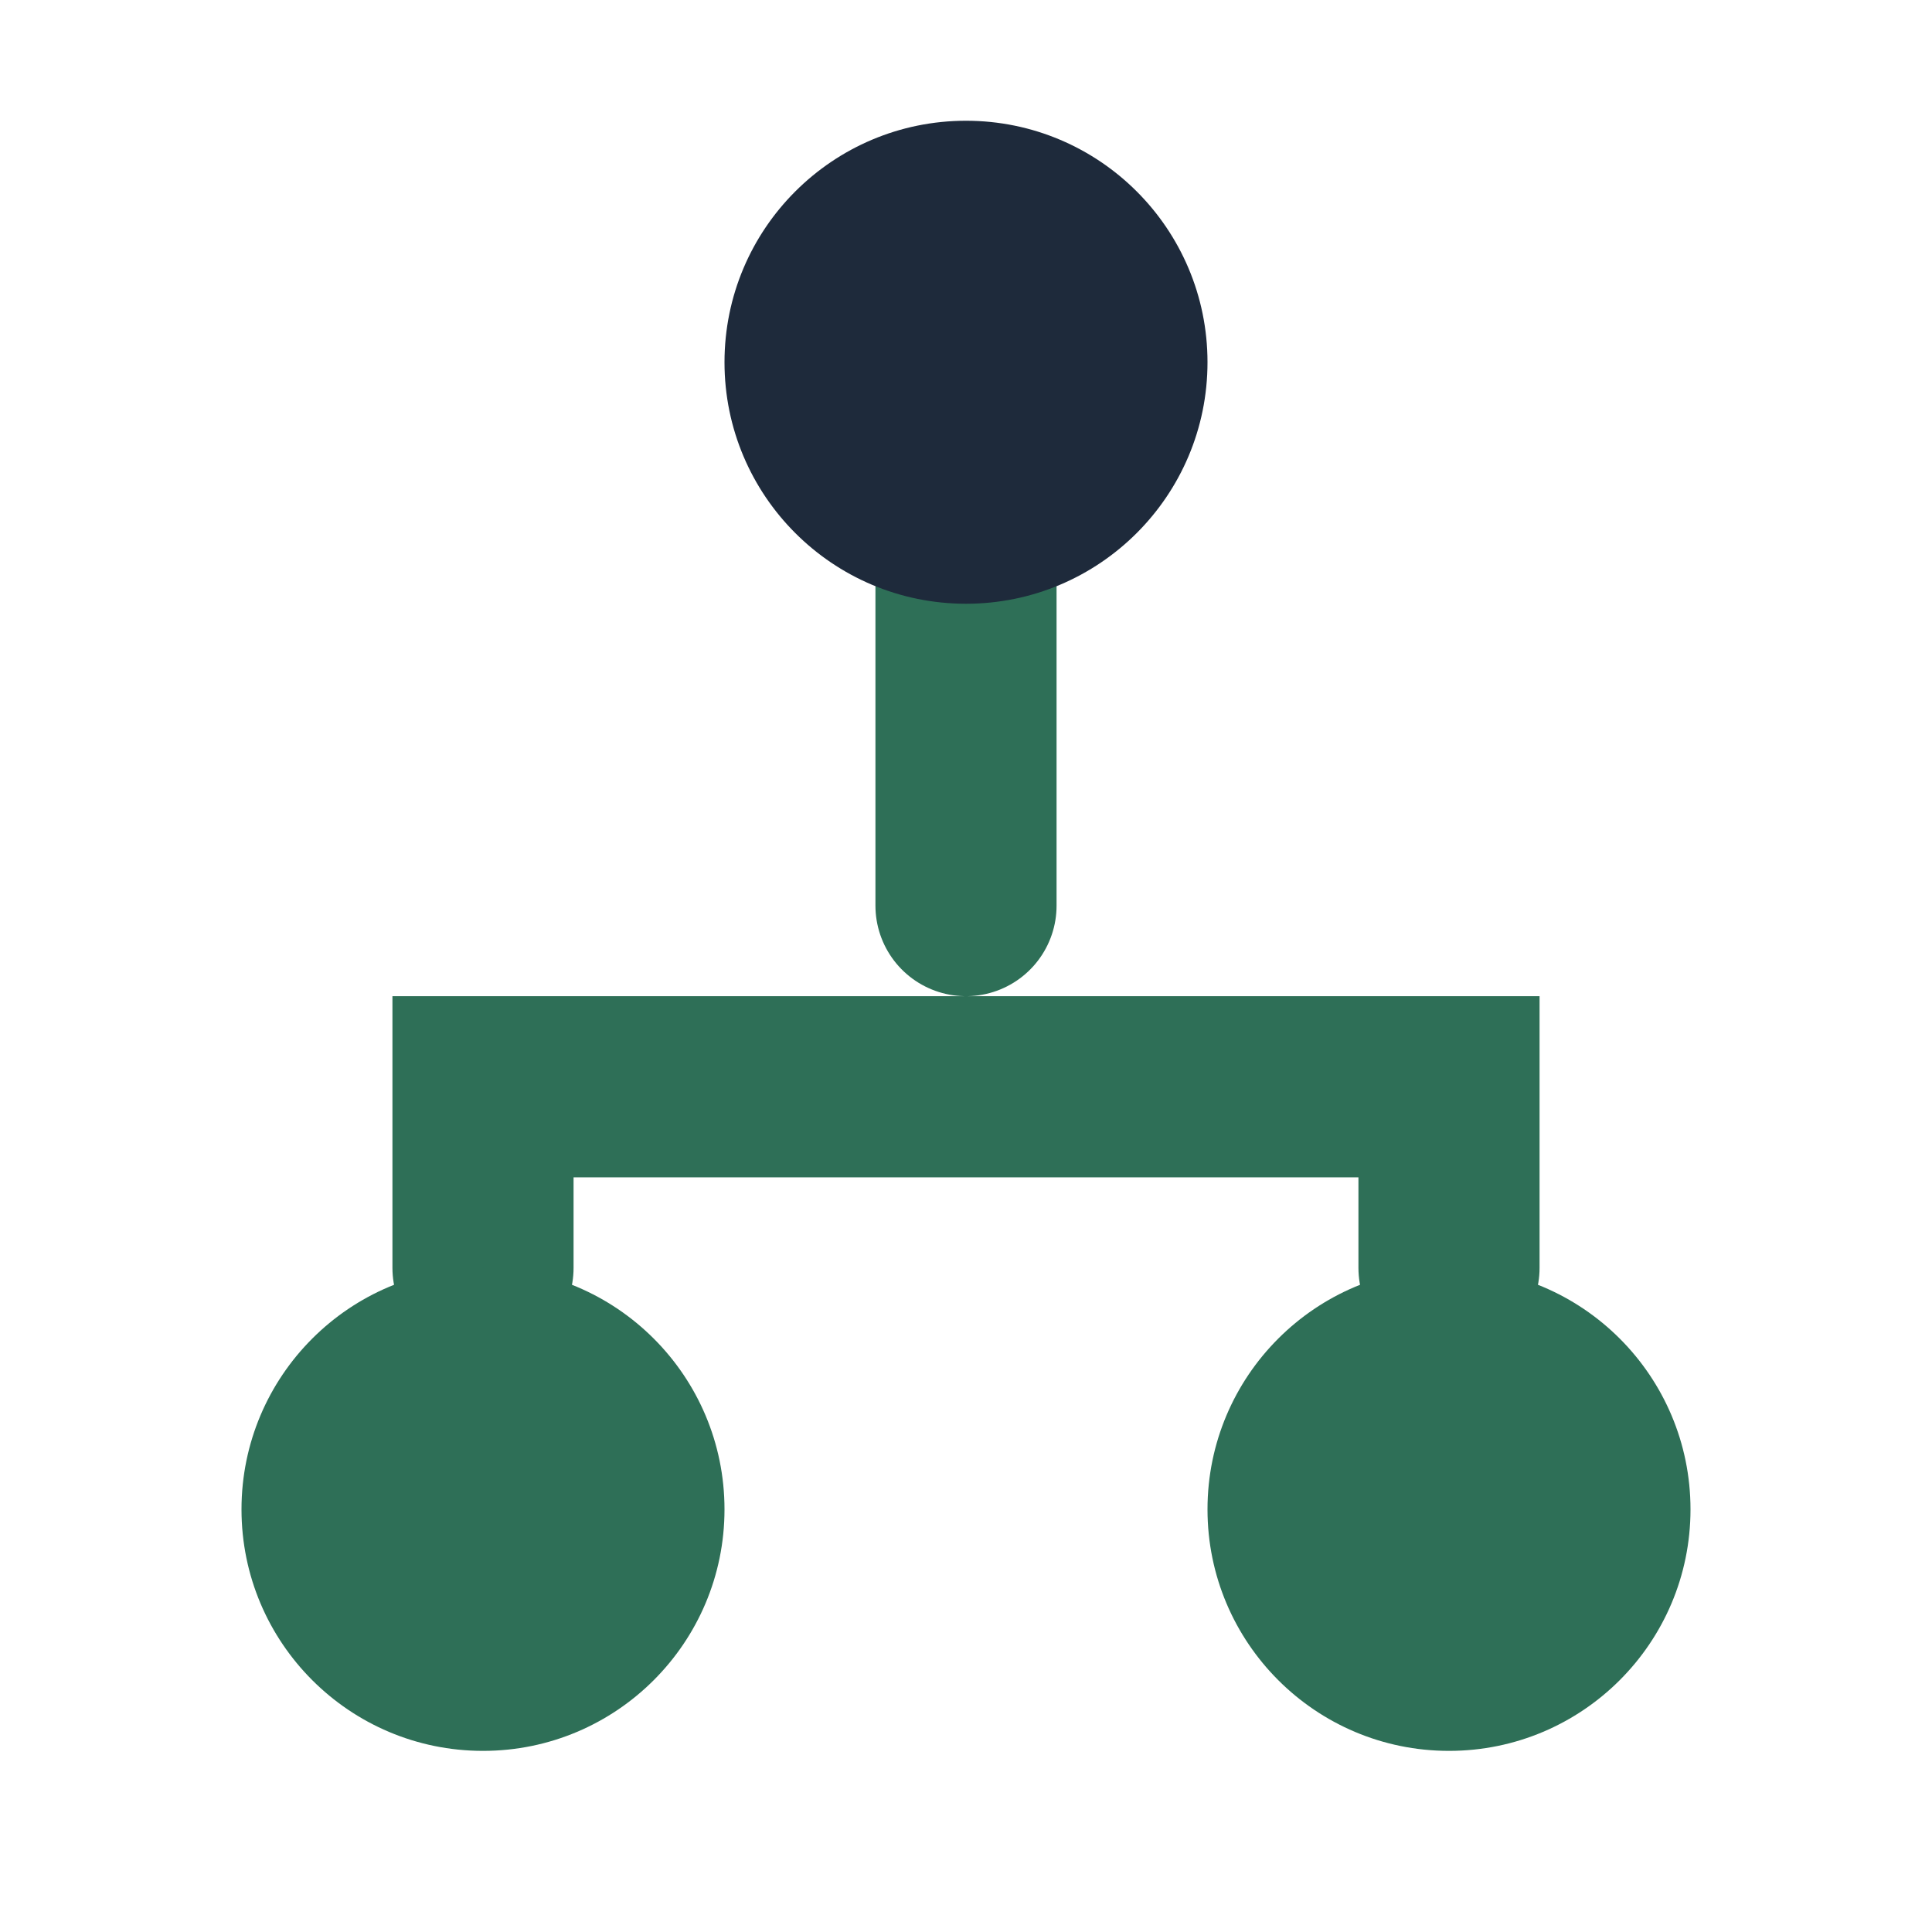
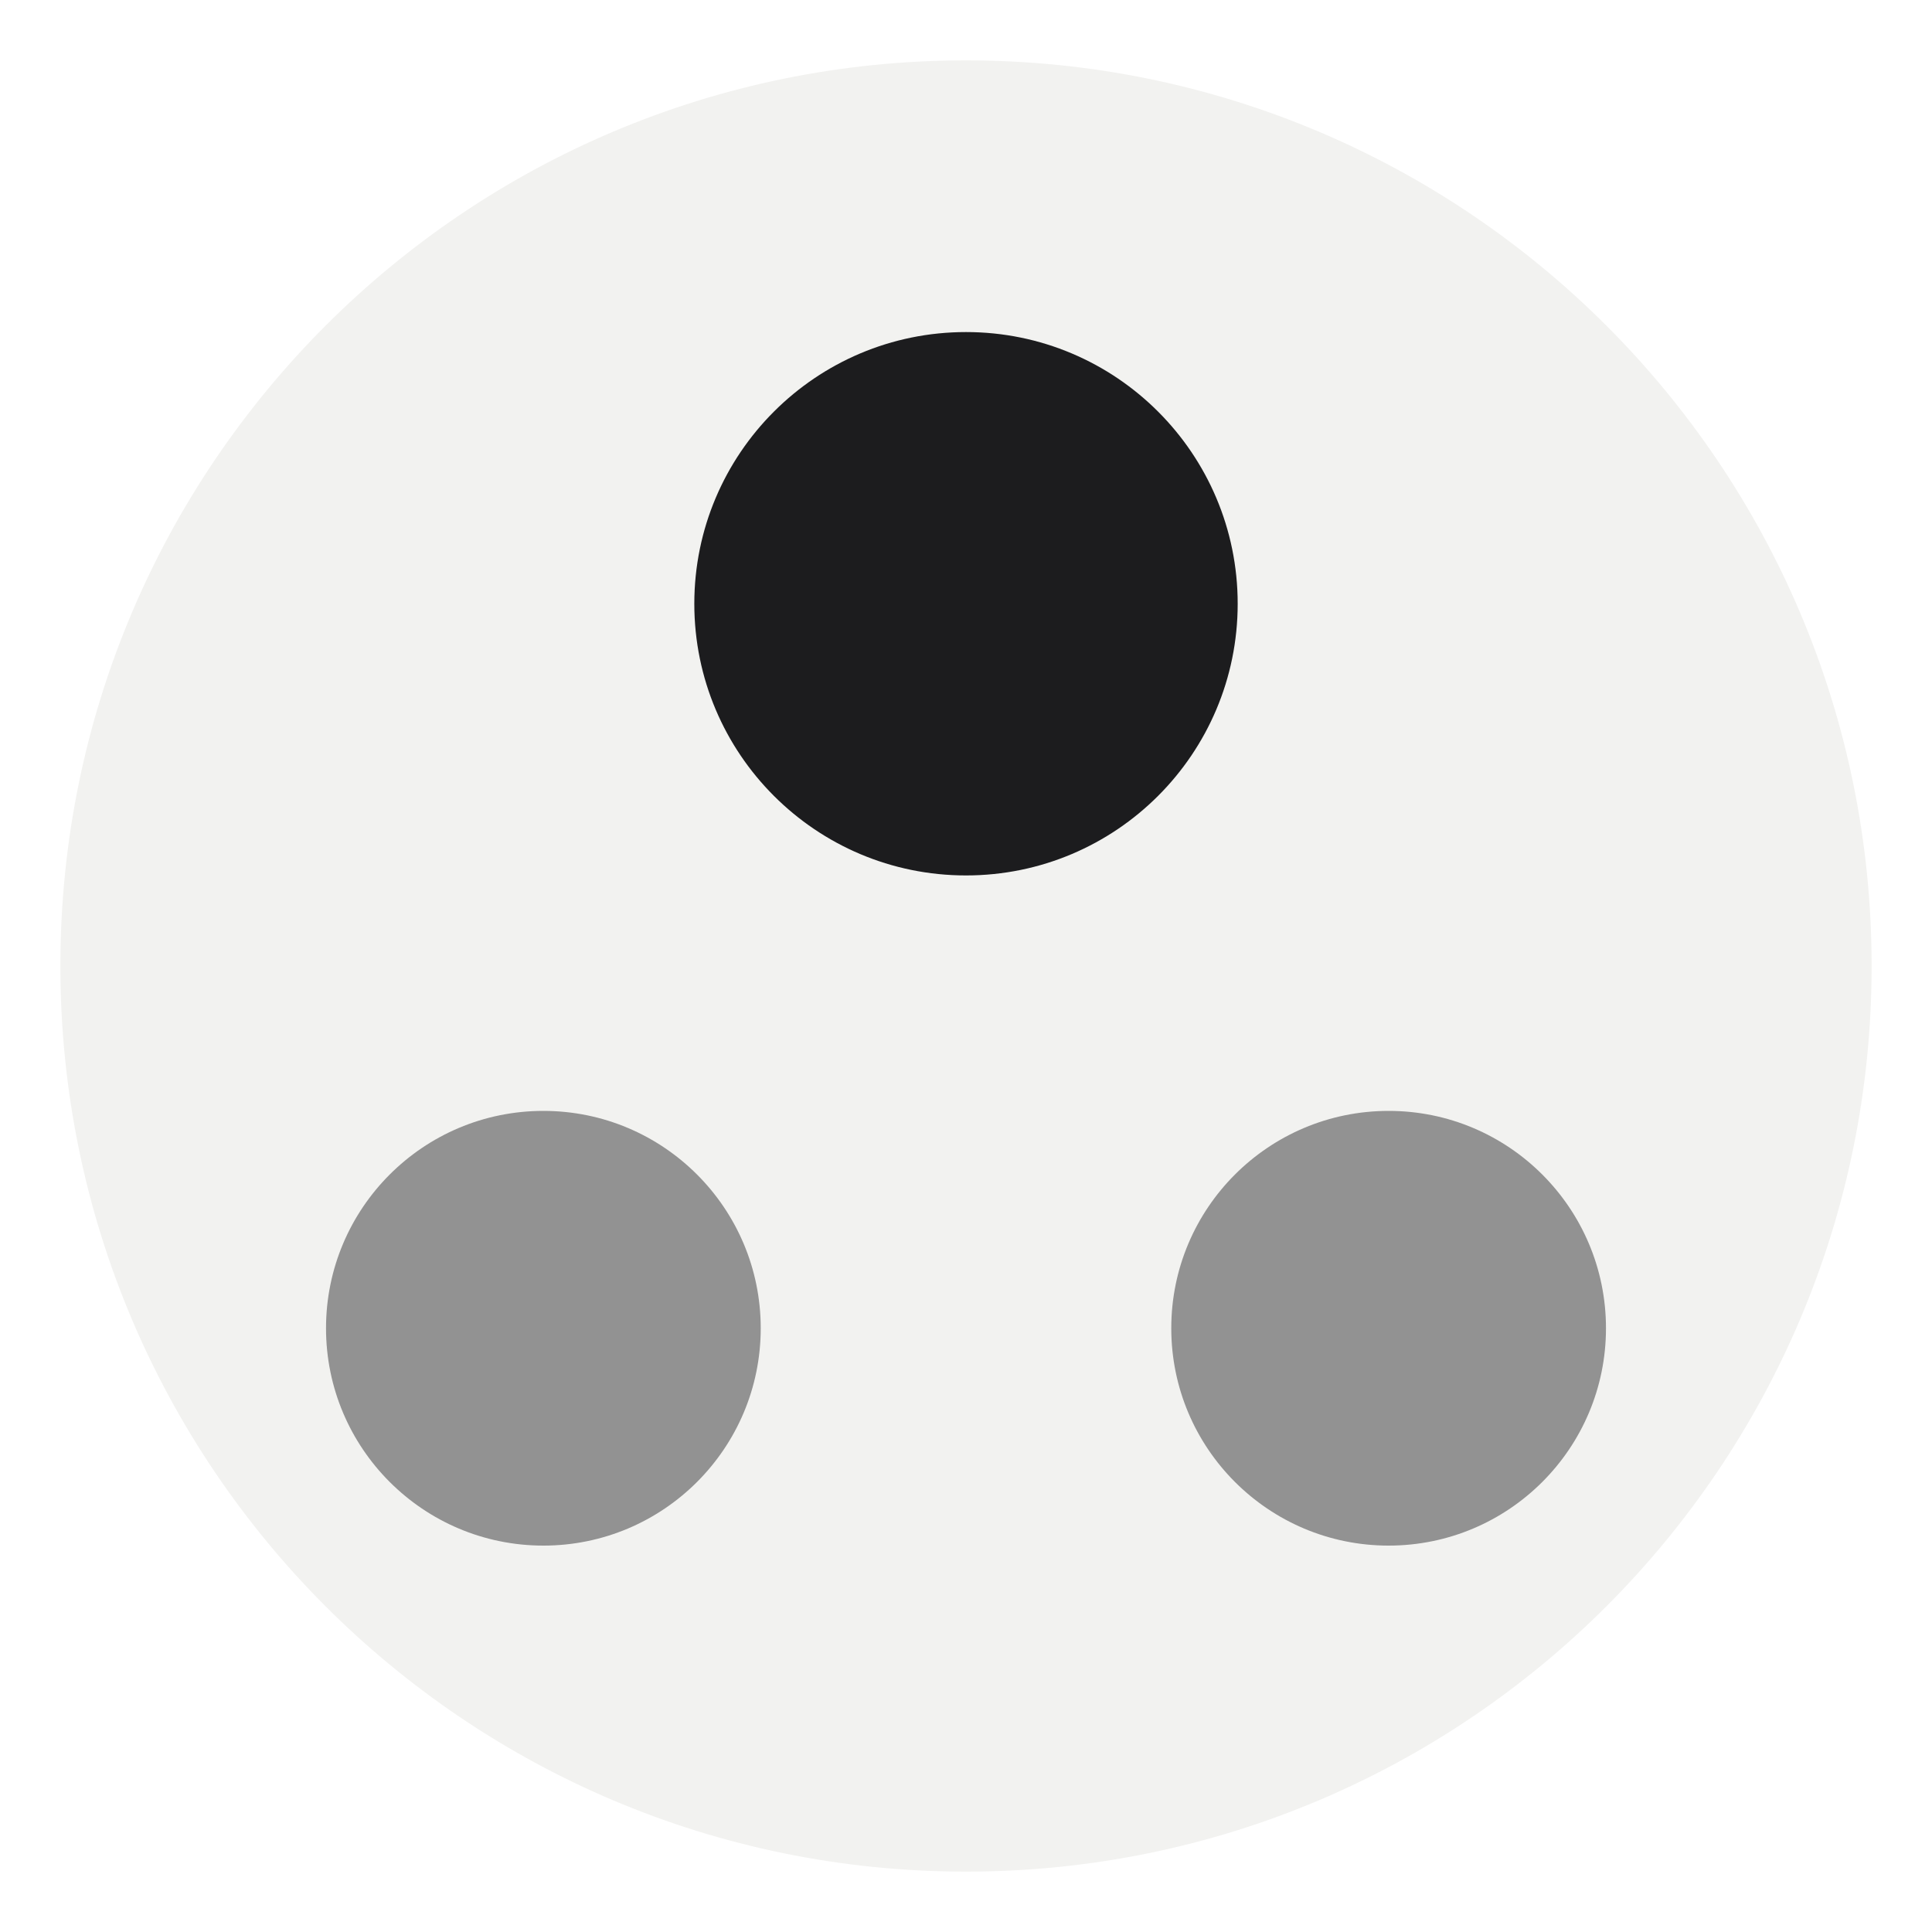
<svg xmlns="http://www.w3.org/2000/svg" viewBox="0 0 32 32">
-   <g fill="none" stroke="#2E6F57" stroke-width="3" stroke-linecap="round">
-     <path d="M16 9v6M8 21v-3h16v3" />
-   </g>
-   <circle cx="16" cy="6" r="4" fill="#1E2A3B" />
-   <circle cx="8" cy="25" r="4" fill="#2E6F57" />
-   <circle cx="24" cy="25" r="4" fill="#2E6F57" />
+   <circle cx="16" cy="16" r="15" fill="#F2F2F0" />
+   <circle cx="16" cy="10" r="4.5" fill="#1C1C1E" />
+   <circle cx="9" cy="22" r="3.6" fill="#1C1C1E" opacity=".45" />
+   <circle cx="23" cy="22" r="3.6" fill="#1C1C1E" opacity=".45" />
</svg>
